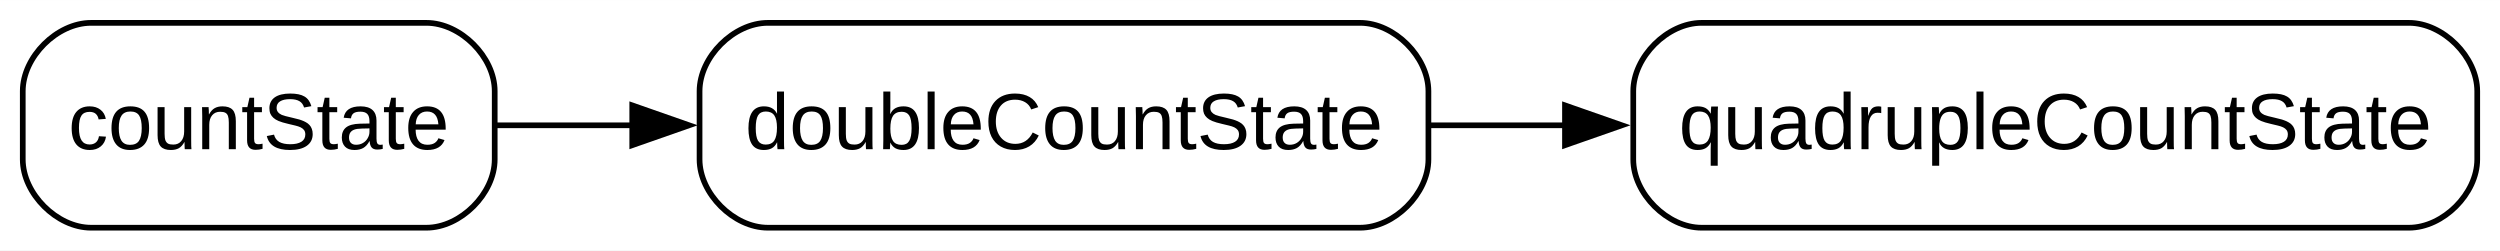
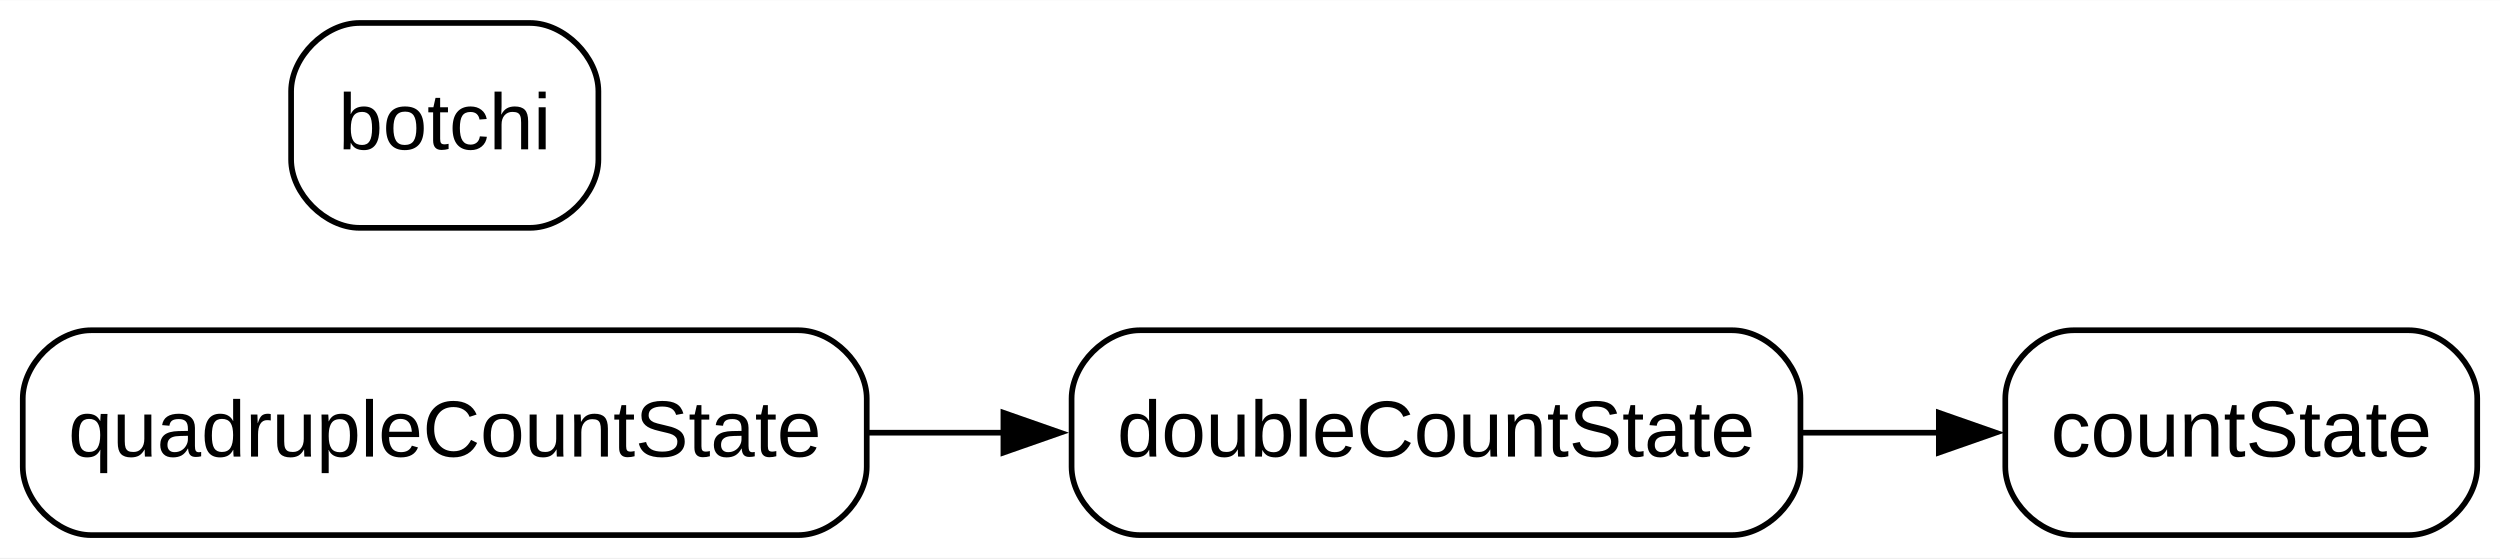
- <svg xmlns="http://www.w3.org/2000/svg" width="439pt" height="44pt" viewBox="0.00 0.00 439.35 44.00">
-   <g id="graph0" class="graph" transform="scale(1 1) rotate(0) translate(4 40)">
-     <polygon fill="white" stroke="none" points="-4,4 -4,-40 435.35,-40 435.35,4 -4,4" />
+ <svg xmlns="http://www.w3.org/2000/svg" width="439pt" height="98pt" viewBox="0.00 0.00 439.35 98.00">
+   <g id="graph0" class="graph" transform="scale(1 1) rotate(0) translate(4 94)">
+     <polygon fill="white" stroke="none" points="-4,4 -4,-94 435.35,-94 435.35,4 -4,4" />
    <g id="node1" class="node">
-       <path fill="none" stroke="black" d="M70.94,-36C70.94,-36 12,-36 12,-36 6,-36 0,-30 0,-24 0,-24 0,-12 0,-12 0,-6 6,0 12,0 12,0 70.94,0 70.94,0 76.94,0 82.94,-6 82.94,-12 82.94,-12 82.94,-24 82.94,-24 82.94,-30 76.94,-36 70.94,-36" />
-       <text text-anchor="middle" x="41.47" y="-13.8" font-family="Arial" font-size="14.00">countState</text>
+       <path fill="none" stroke="black" d="M300.41,-36C300.41,-36 196.32,-36 196.32,-36 190.32,-36 184.32,-30 184.32,-24 184.32,-24 184.32,-12 184.32,-12 184.32,-6 190.32,0 196.32,0 196.32,0 300.41,0 300.41,0 306.41,0 312.41,-6 312.41,-12 312.41,-12 312.41,-24 312.41,-24 312.41,-30 306.41,-36 300.41,-36" />
+       <text text-anchor="middle" x="248.37" y="-13.8" font-family="Arial" font-size="14.00">doubleCountState</text>
+     </g>
+     <g id="node2" class="node">
+       <path fill="none" stroke="black" d="M419.35,-36C419.35,-36 360.41,-36 360.41,-36 354.41,-36 348.41,-30 348.41,-24 348.41,-24 348.41,-12 348.41,-12 348.41,-6 354.41,0 360.41,0 360.41,0 419.35,0 419.35,0 425.35,0 431.35,-6 431.35,-12 431.35,-12 431.35,-24 431.35,-24 431.35,-30 425.35,-36 419.35,-36" />
+       <text text-anchor="middle" x="389.88" y="-13.8" font-family="Arial" font-size="14.00">countState</text>
+     </g>
+     <g id="edge1" class="edge">
+       <path fill="none" stroke="black" d="M312.59,-18C320.73,-18 328.99,-18 336.92,-18" />
+       <polygon fill="black" stroke="black" points="336.73,-21.5 346.73,-18 336.73,-14.5 336.73,-21.5" />
    </g>
    <g id="node3" class="node">
-       <path fill="none" stroke="black" d="M235.03,-36C235.03,-36 130.94,-36 130.94,-36 124.94,-36 118.94,-30 118.94,-24 118.94,-24 118.94,-12 118.94,-12 118.94,-6 124.94,0 130.94,0 130.94,0 235.03,0 235.03,0 241.03,0 247.03,-6 247.03,-12 247.03,-12 247.03,-24 247.03,-24 247.03,-30 241.03,-36 235.03,-36" />
-       <text text-anchor="middle" x="182.98" y="-13.8" font-family="Arial" font-size="14.00">doubleCountState</text>
+       <path fill="none" stroke="black" d="M136.32,-36C136.32,-36 12,-36 12,-36 6,-36 0,-30 0,-24 0,-24 0,-12 0,-12 0,-6 6,0 12,0 12,0 136.32,0 136.32,0 142.32,0 148.32,-6 148.32,-12 148.32,-12 148.32,-24 148.32,-24 148.32,-30 142.32,-36 136.32,-36" />
+       <text text-anchor="middle" x="74.16" y="-13.8" font-family="Arial" font-size="14.00">quadrupleCountState</text>
    </g>
    <g id="edge2" class="edge">
-       <path fill="none" stroke="black" d="M83.2,-18C90.83,-18 99.02,-18 107.31,-18" />
-       <polygon fill="black" stroke="black" points="107.11,-21.5 117.11,-18 107.11,-14.5 107.11,-21.5" />
+       <path fill="none" stroke="black" d="M148.69,-18C156.55,-18 164.56,-18 172.44,-18" />
+       <polygon fill="black" stroke="black" points="172.34,-21.5 182.34,-18 172.34,-14.5 172.34,-21.5" />
    </g>
-     <g id="node2" class="node">
-       <path fill="none" stroke="black" d="M419.35,-36C419.35,-36 295.03,-36 295.03,-36 289.03,-36 283.03,-30 283.03,-24 283.03,-24 283.03,-12 283.03,-12 283.03,-6 289.03,0 295.03,0 295.03,0 419.35,0 419.35,0 425.35,0 431.35,-6 431.35,-12 431.35,-12 431.35,-24 431.35,-24 431.35,-30 425.35,-36 419.35,-36" />
-       <text text-anchor="middle" x="357.19" y="-13.8" font-family="Arial" font-size="14.00">quadrupleCountState</text>
-     </g>
-     <g id="edge1" class="edge">
-       <path fill="none" stroke="black" d="M247.13,-18C254.96,-18 263.06,-18 271.15,-18" />
-       <polygon fill="black" stroke="black" points="271.03,-21.5 281.03,-18 271.03,-14.5 271.03,-21.5" />
+     <g id="node4" class="node">
+       <path fill="none" stroke="black" d="M89.16,-90C89.16,-90 59.16,-90 59.16,-90 53.16,-90 47.16,-84 47.16,-78 47.16,-78 47.16,-66 47.16,-66 47.16,-60 53.16,-54 59.16,-54 59.16,-54 89.16,-54 89.16,-54 95.16,-54 101.16,-60 101.16,-66 101.16,-66 101.16,-78 101.16,-78 101.16,-84 95.16,-90 89.16,-90" />
+       <text text-anchor="middle" x="74.16" y="-67.8" font-family="Arial" font-size="14.00">botchi</text>
    </g>
  </g>
</svg>
